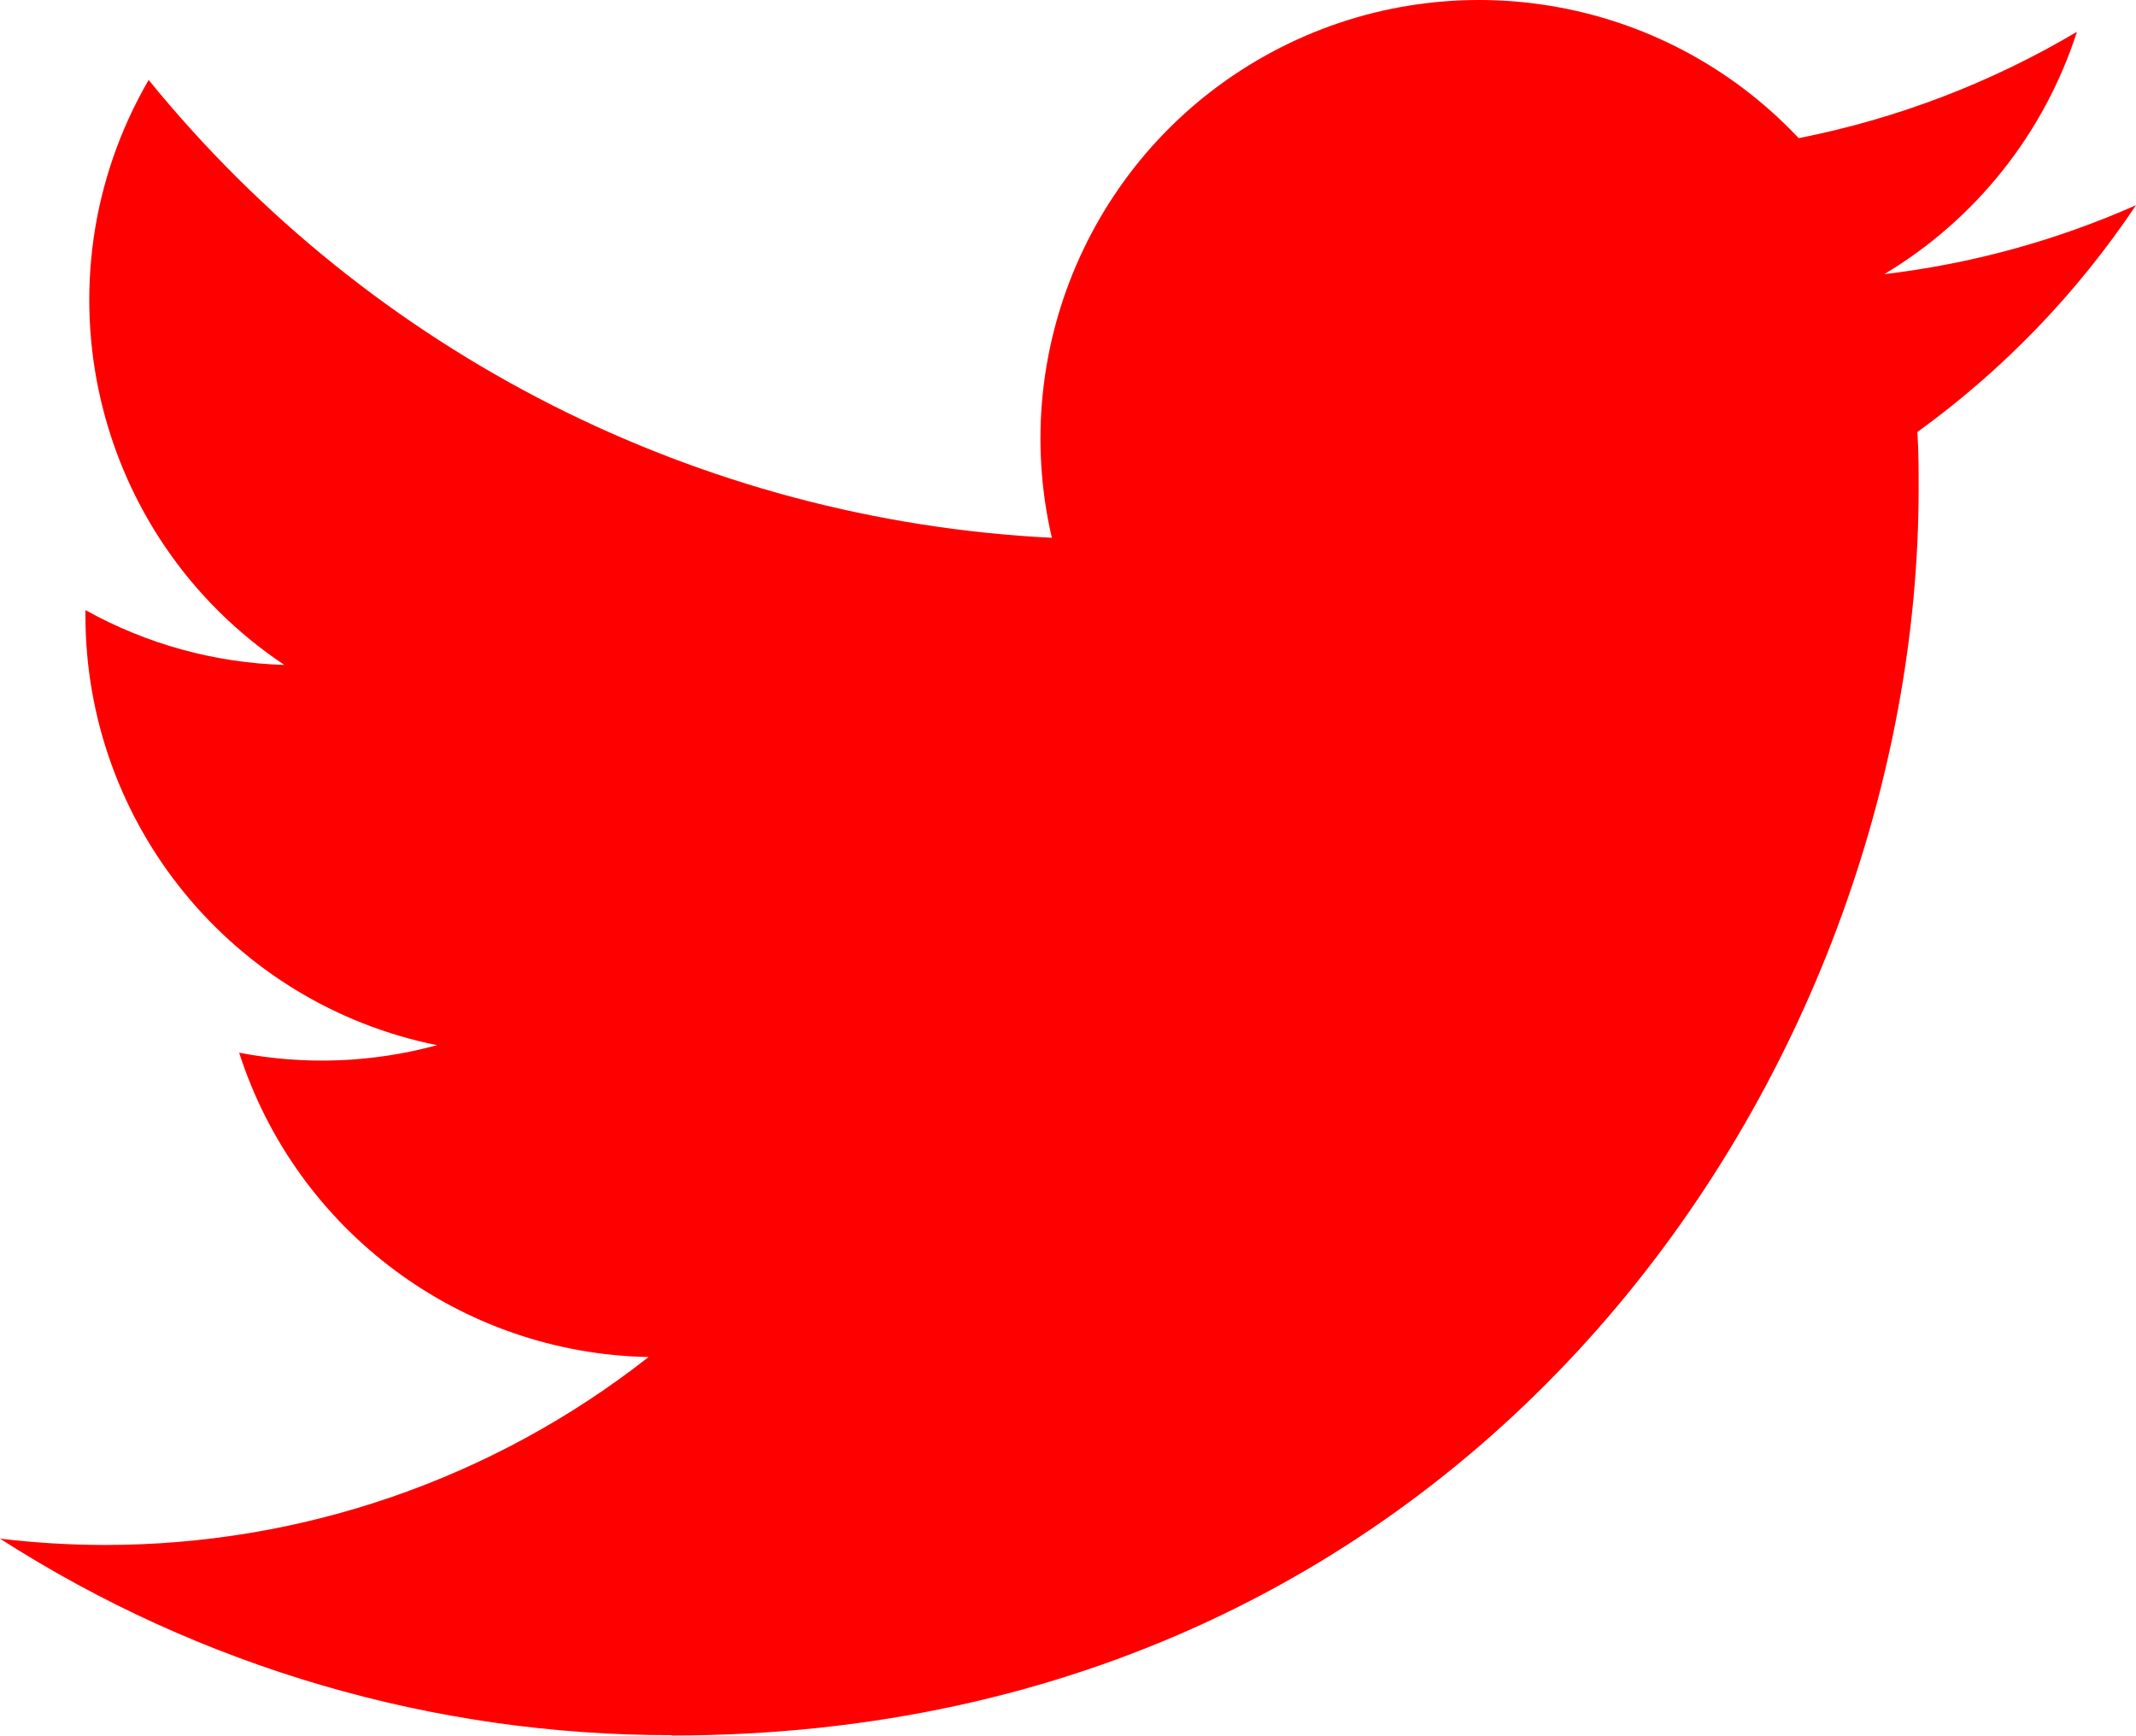
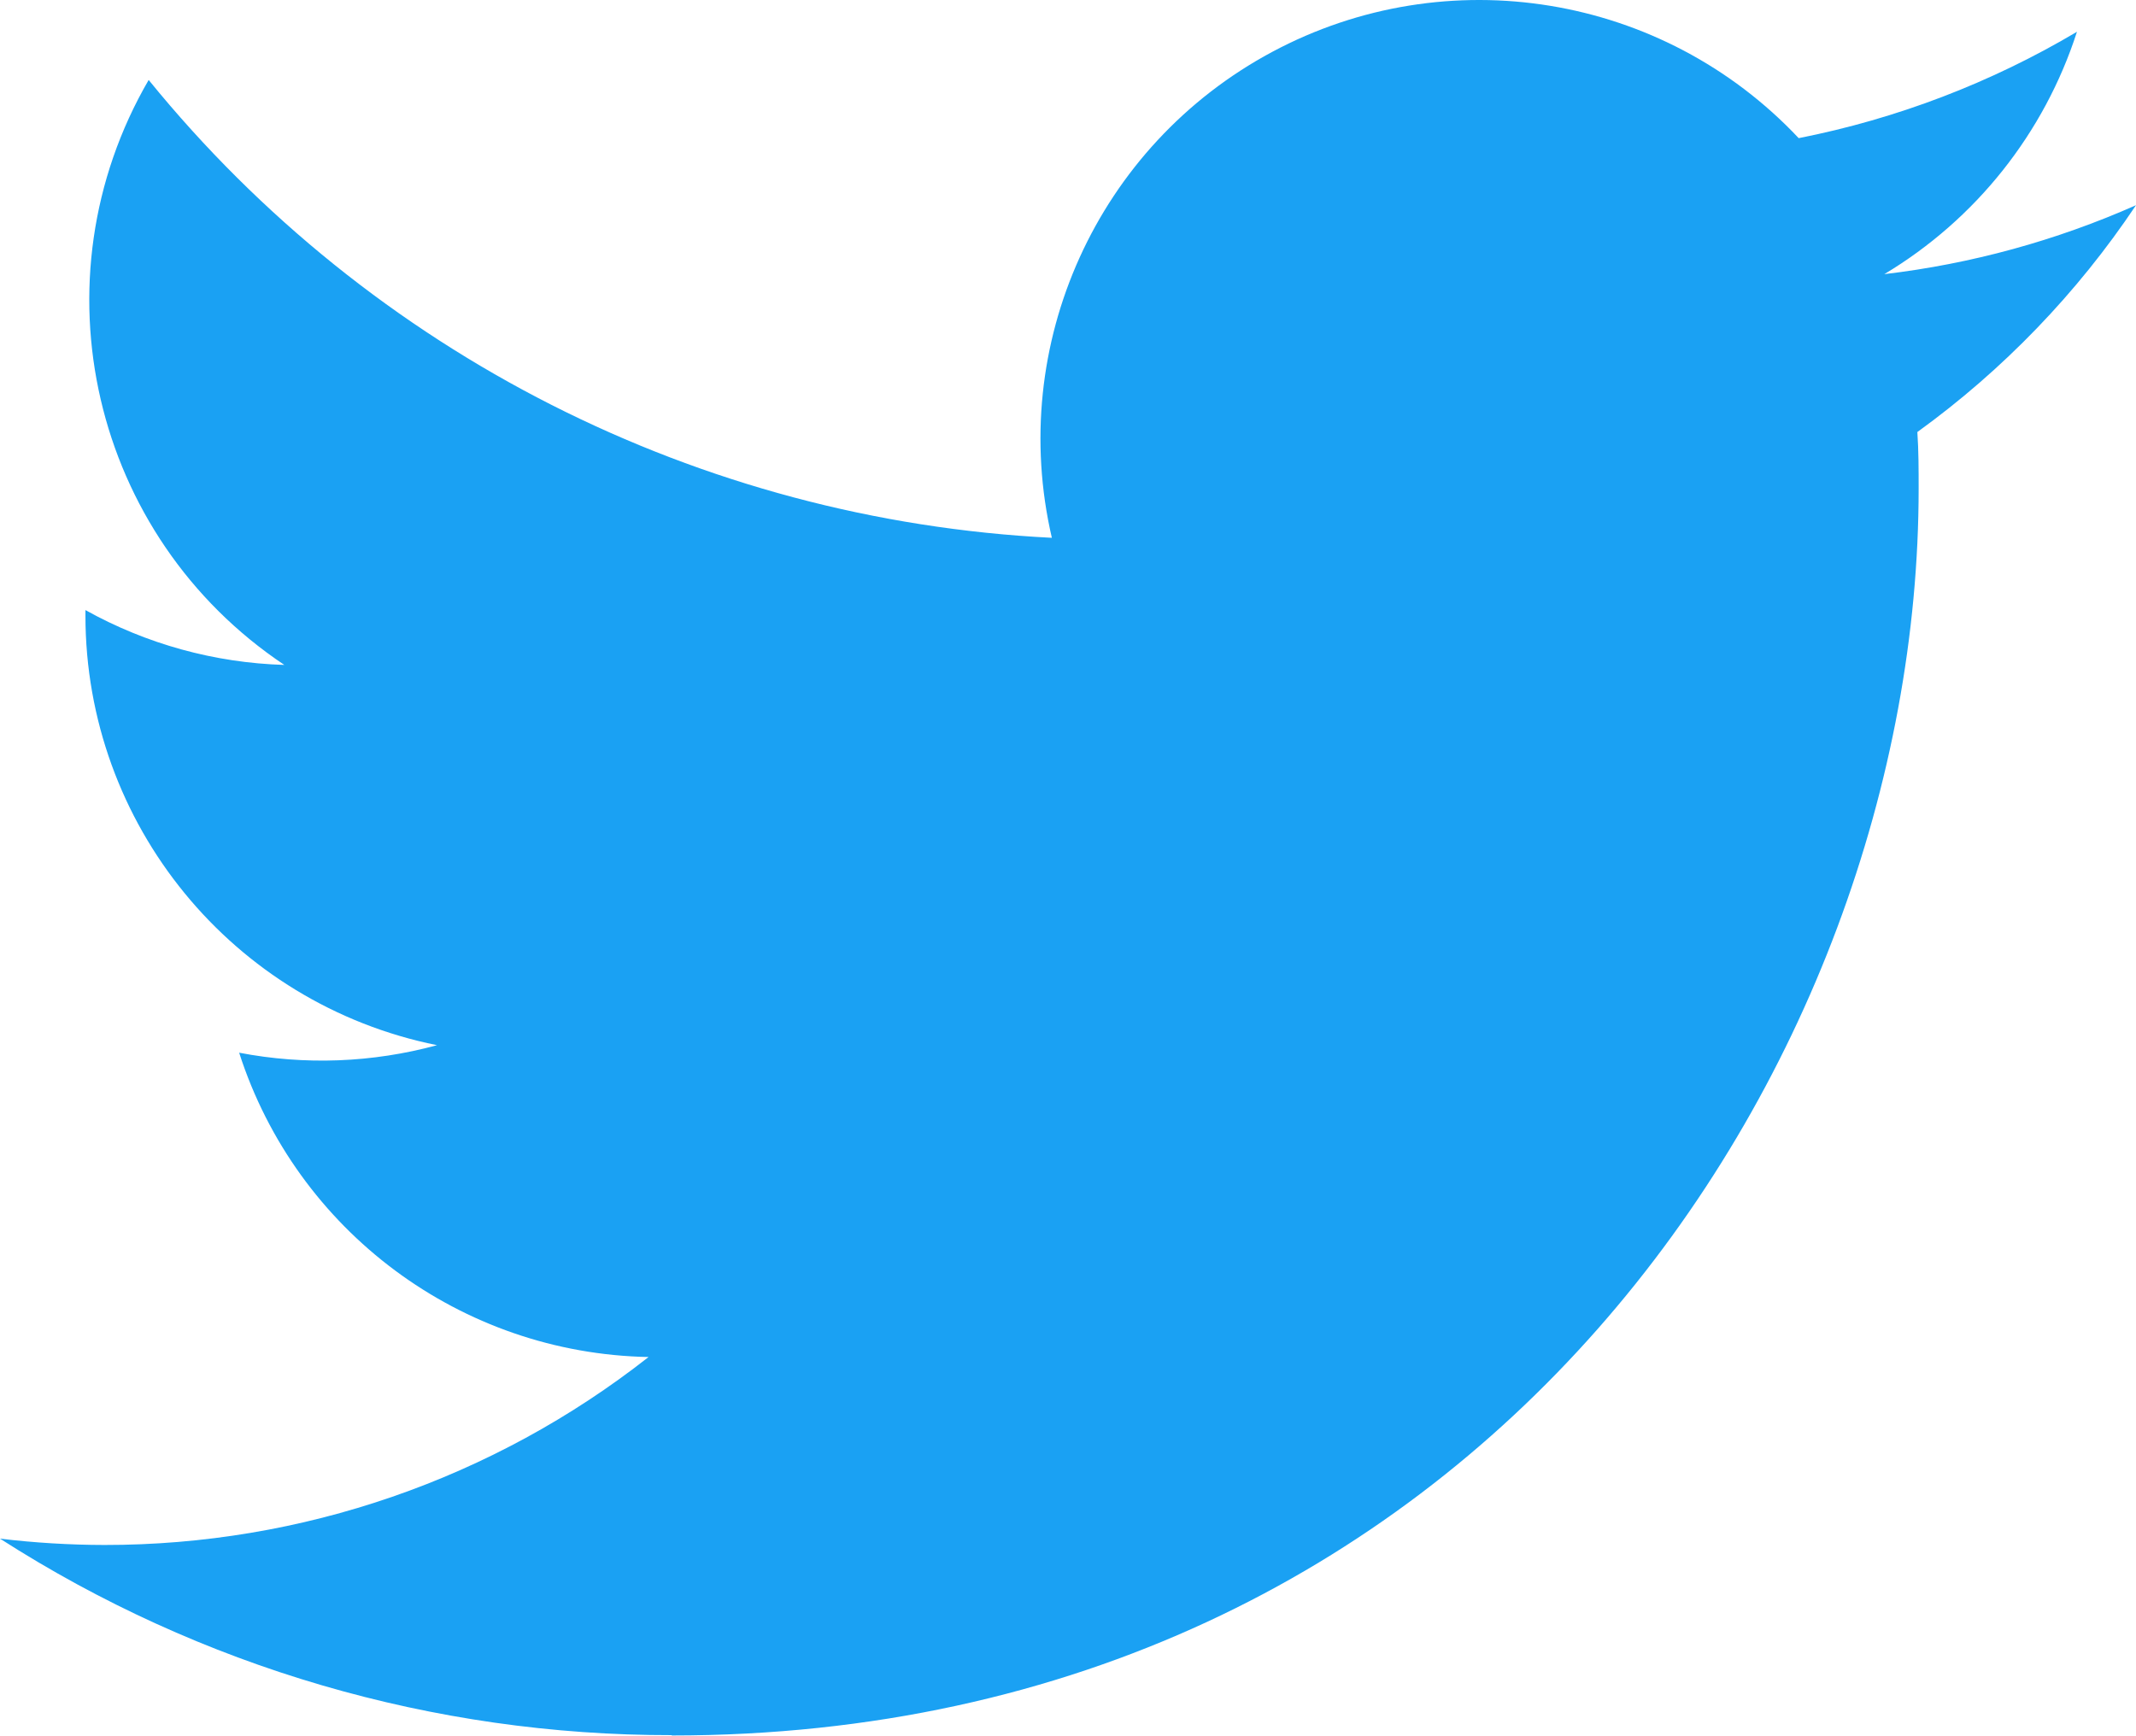
- <svg xmlns="http://www.w3.org/2000/svg" version="1.1" x="0" y="0" width="315.226" height="256.14" viewBox="0, 0, 315.226, 256.14" id="svg5">
-   <defs id="defs9" />
-   <g id="Layer_1" transform="translate(-42.939, -71.93)" style="fill:#ff0000">
-     <path d="M142.071,328.07 C261.025,328.07 326.088,229.518 326.088,144.053 C326.088,141.254 326.088,138.468 325.898,135.694 C338.555,126.538 349.482,115.203 358.165,102.217 C346.362,107.447 333.84,110.877 321.019,112.392 C334.519,104.31 344.624,91.597 349.452,76.62 C336.757,84.154 322.867,89.463 308.385,92.319 C288.337,71.002 256.482,65.784 230.681,79.592 C204.882,93.399 191.553,122.798 198.169,151.304 C146.168,148.696 97.719,124.135 64.879,83.732 C47.713,113.282 56.481,151.088 84.902,170.066 C74.609,169.761 64.542,166.984 55.548,161.971 C55.548,162.236 55.548,162.513 55.548,162.791 C55.557,193.577 77.258,220.092 107.434,226.189 C97.913,228.785 87.923,229.165 78.232,227.298 C86.704,253.644 110.985,271.692 138.654,272.212 C115.752,290.21 87.463,299.981 58.335,299.952 C53.189,299.942 48.048,299.63 42.939,299.019 C72.515,317.999 106.929,328.066 142.071,328.019" fill="#808080" id="path2" style="fill:#ff0000" />
+ <svg xmlns="http://www.w3.org/2000/svg" version="1.1" x="0" y="0" width="315.226" height="256.14" viewBox="0, 0, 315.226, 256.14">
+   <g id="Layer_1">
+     <path d="M99.132,256.14 C218.086,256.14 283.149,157.588 283.149,72.123 C283.149,69.324 283.149,66.538 282.959,63.764 C295.616,54.608 306.543,43.273 315.226,30.287 C303.423,35.517 290.901,38.947 278.08,40.462 C291.58,32.38 301.685,19.667 306.513,4.69 C293.818,12.224 279.928,17.533 265.446,20.389 C245.398,-0.928 213.543,-6.146 187.742,7.662 C161.943,21.469 148.614,50.868 155.23,79.374 C103.229,76.766 54.78,52.205 21.94,11.802 C4.774,41.352 13.542,79.158 41.963,98.136 C31.67,97.831 21.603,95.054 12.609,90.041 C12.609,90.306 12.609,90.583 12.609,90.861 C12.618,121.647 34.319,148.162 64.495,154.259 C54.974,156.855 44.984,157.235 35.293,155.368 C43.765,181.714 68.046,199.762 95.715,200.282 C72.813,218.28 44.524,228.051 15.396,228.022 C10.25,228.012 5.109,227.7 0,227.089 C29.576,246.069 63.99,256.136 99.132,256.089" fill="#1AA1F3" id="path2" />
  </g>
</svg>
